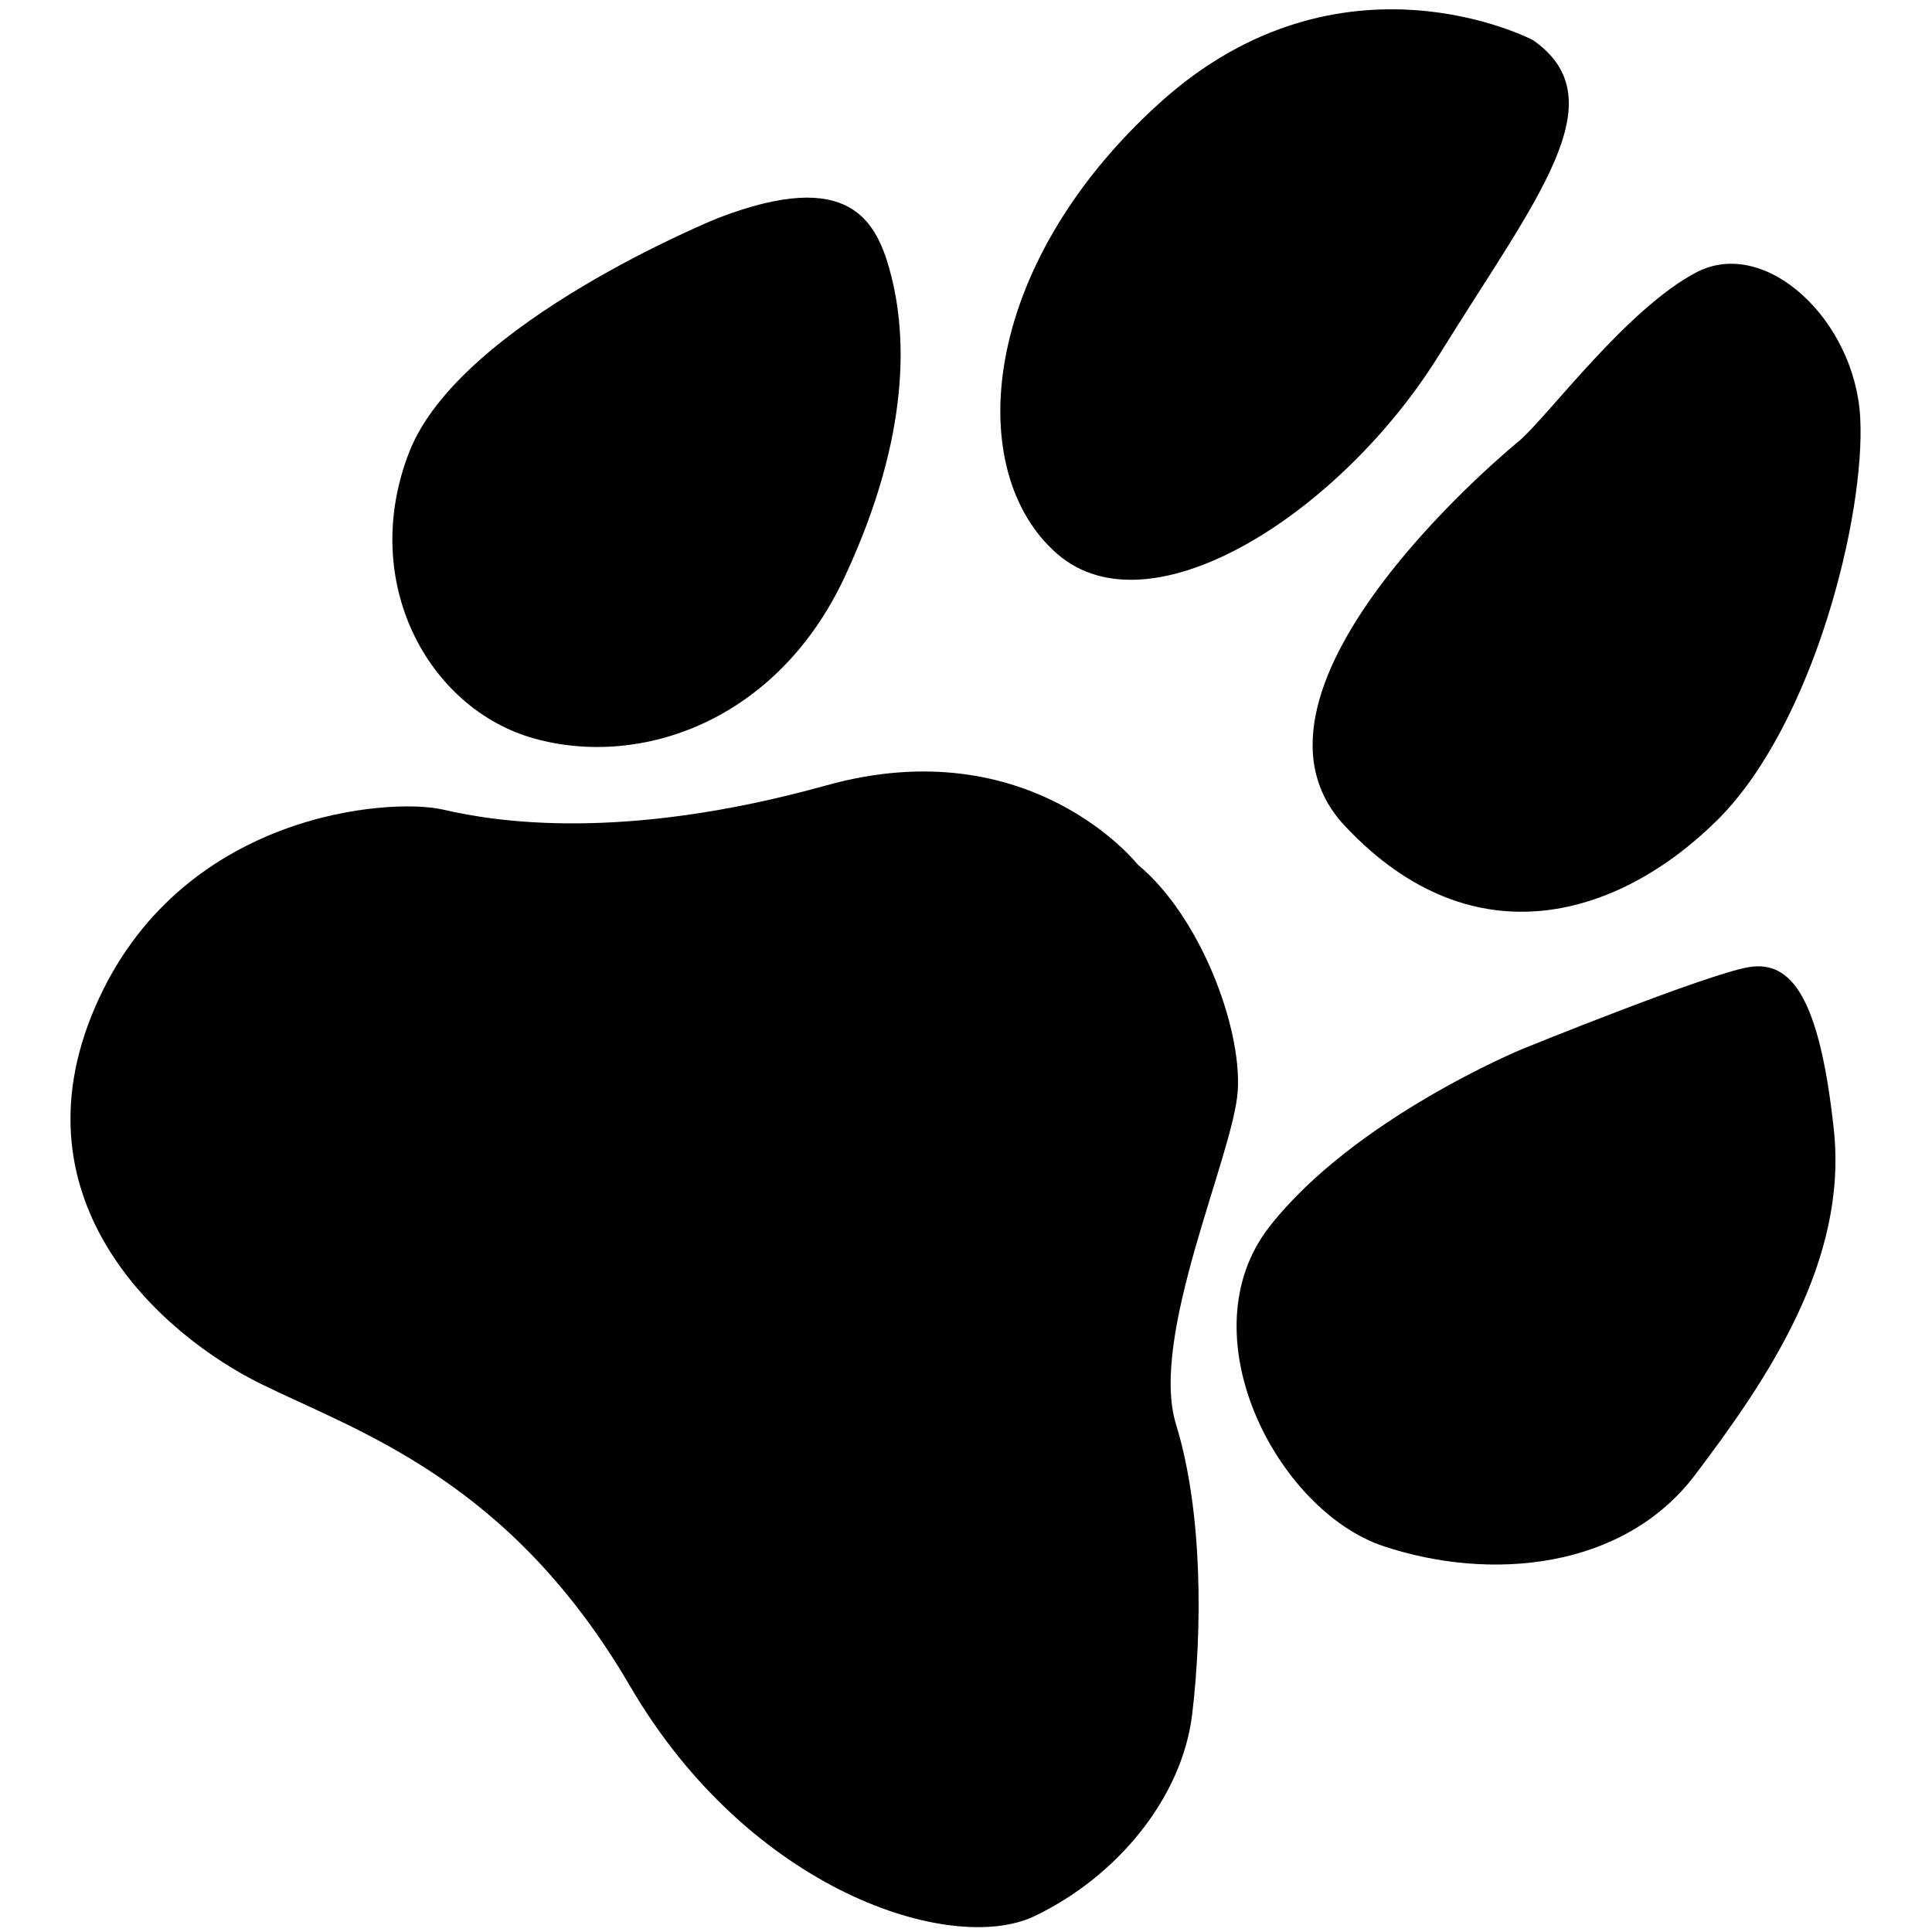
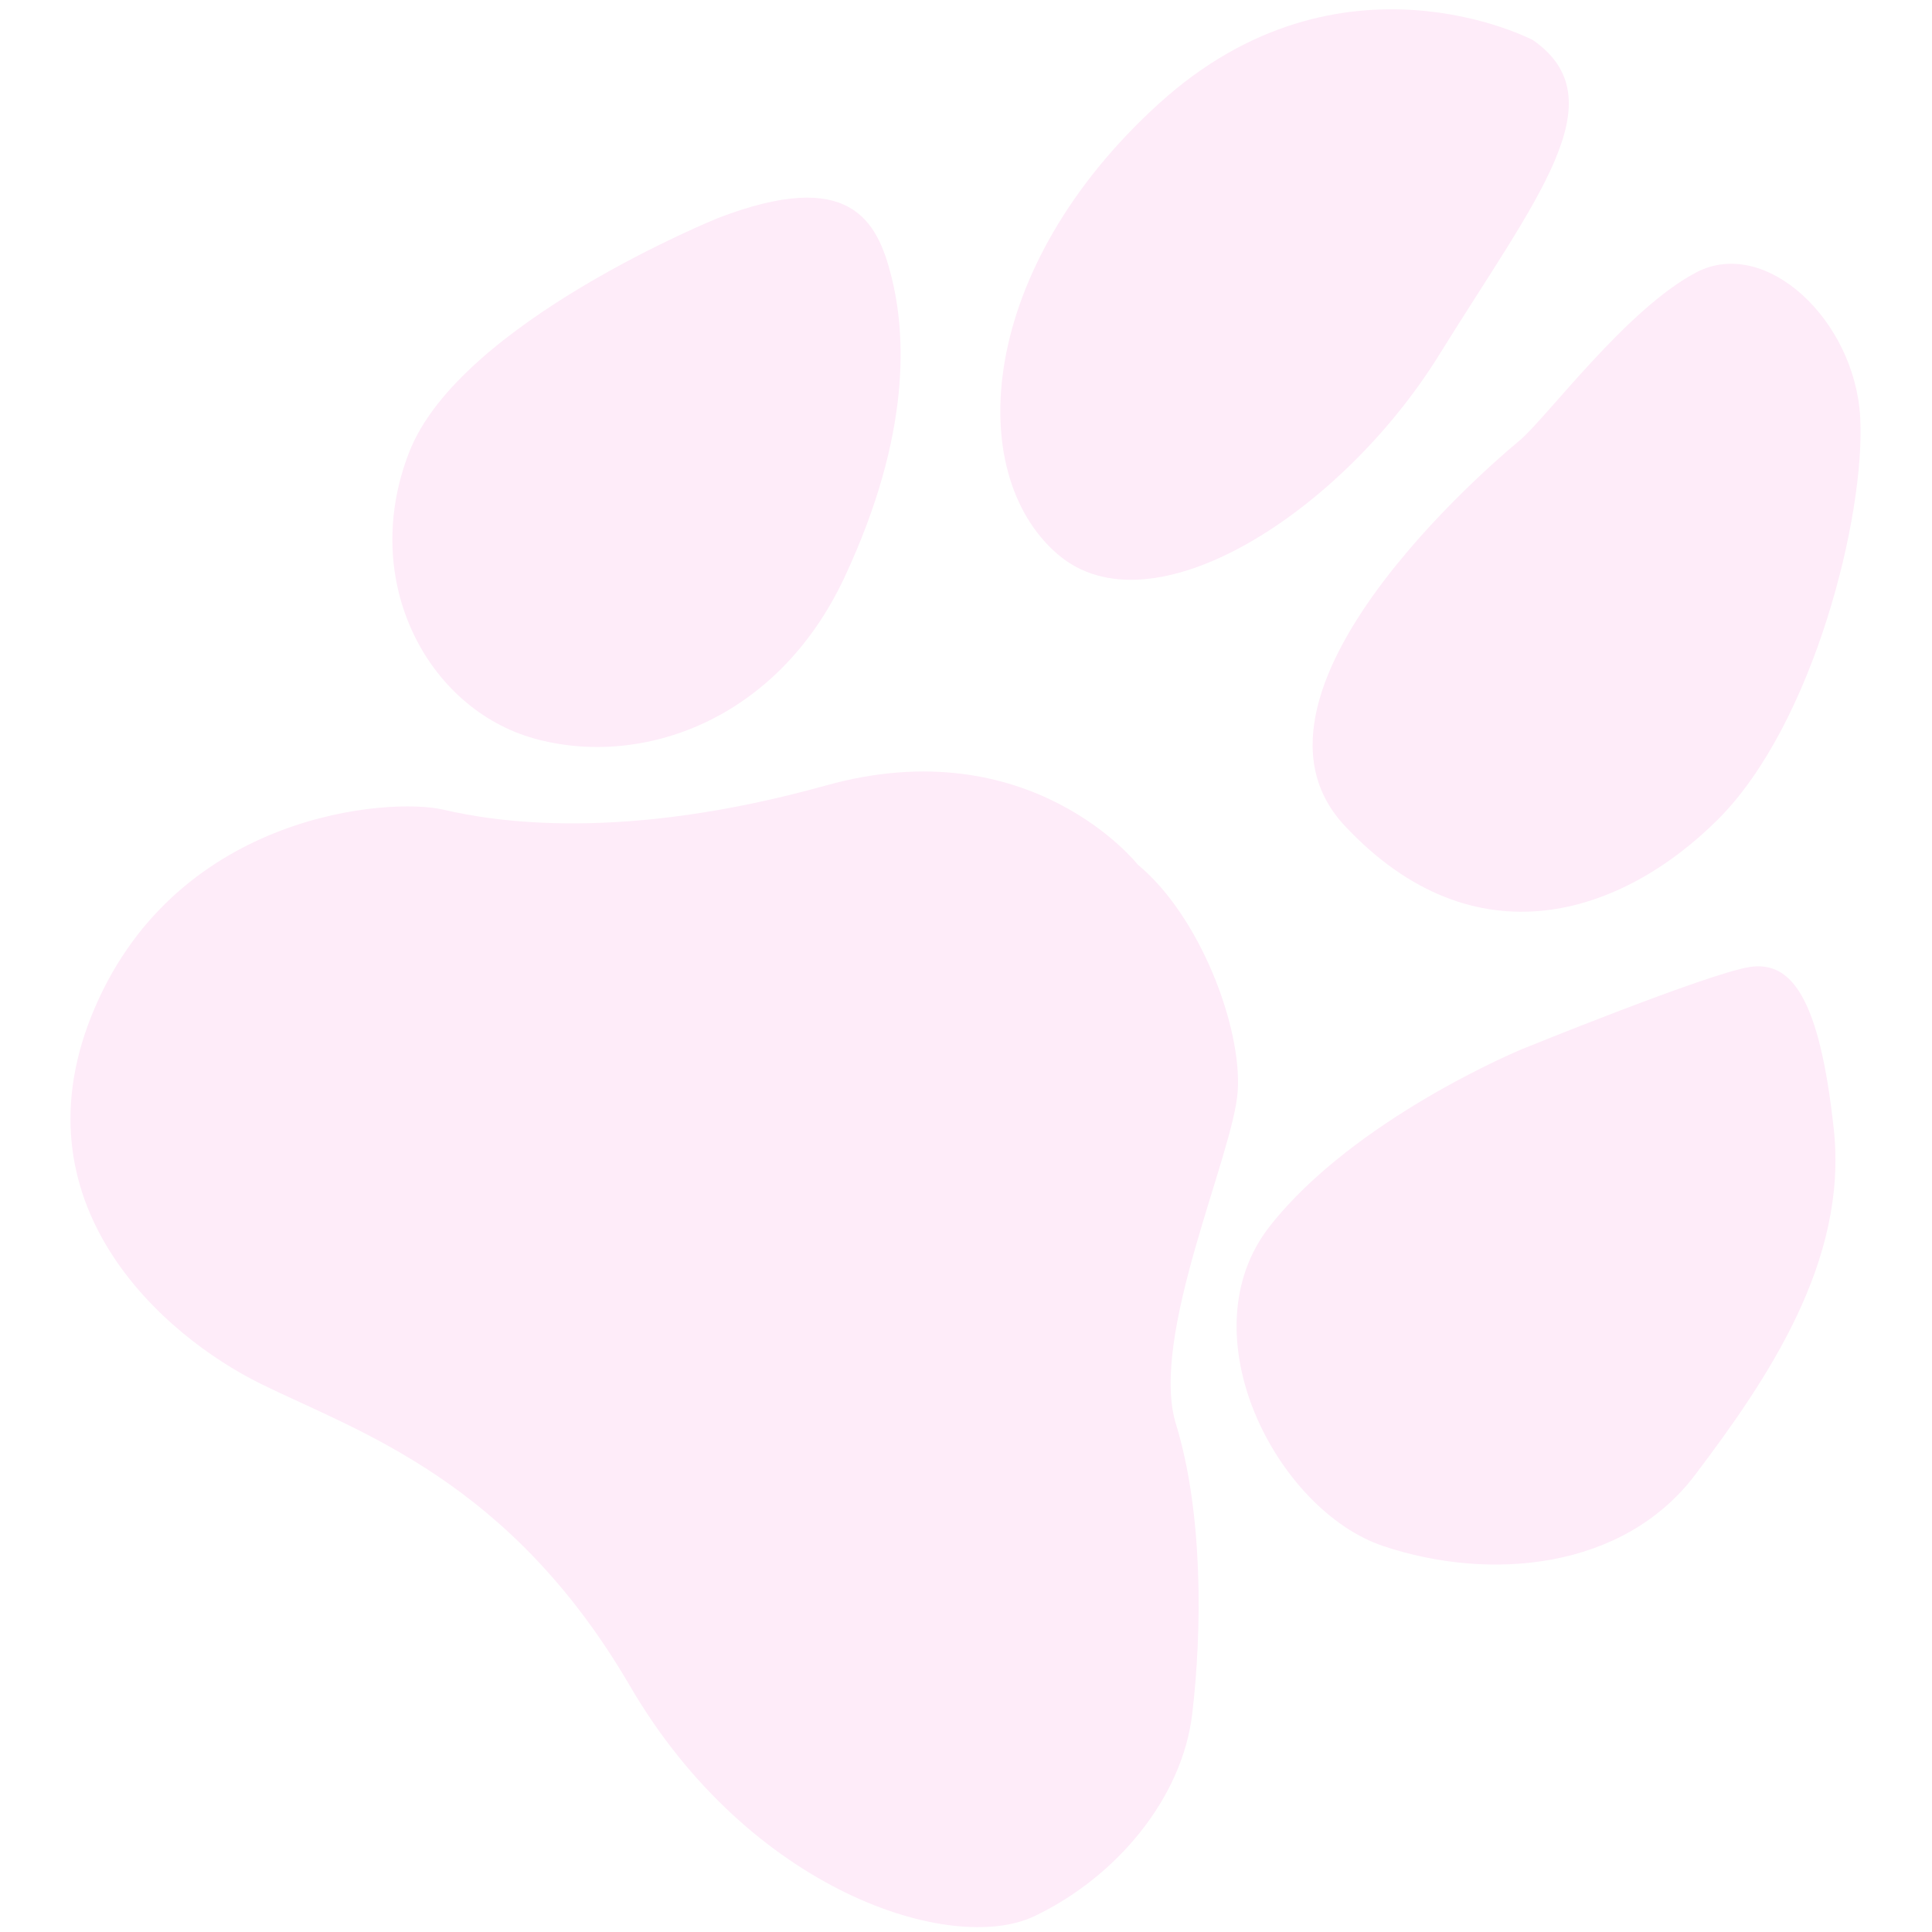
- <svg xmlns="http://www.w3.org/2000/svg" version="1.1" x="0px" y="0px" width="141.73px" height="141.73px" viewBox="0 0 141.73 141.73" enable-background="new 0 0 141.73 141.73" xml:space="preserve">
+ <svg xmlns="http://www.w3.org/2000/svg" version="1.1" x="0px" y="0px" width="141.73px" height="141.73px" viewBox="0 0 141.73 141.73" enable-background="new 0 0 141.73 141.73" xml:space="preserve" id="svg37">
+   <defs id="defs41" />
  <g id="Calque_1" display="none">
</g>
  <g id="artstation" display="none">
-     <g display="inline">
-       <polygon points="53.378,9.406 125.025,132.325 141.323,101.765 88.014,9.406   " />
-       <polygon points="102.104,132.325 18.064,132.325 0.407,103.463 84.447,103.463   " />
-       <polygon points="10.254,84.447 73.752,84.447 42.003,29.439   " />
+     <g display="inline" id="g9">
+       <polygon points="53.378,9.406 125.025,132.325 141.323,101.765 88.014,9.406   " id="polygon3" />
+       <polygon points="102.104,132.325 18.064,132.325 0.407,103.463 84.447,103.463   " id="polygon5" />
+       <polygon points="10.254,84.447 73.752,84.447 42.003,29.439   " id="polygon7" />
    </g>
  </g>
-   <g id="furaffinity">
-     <g>
-       <path d="M52.691,15.988c0,0-18.942,7.65-22.664,17.16c-3.723,9.511,1.379,18.871,9.186,21.035    c7.807,2.163,17.814-1.274,22.755-11.865c4.942-10.591,4.463-17.912,3.422-22.044C64.349,16.142,62.341,12.292,52.691,15.988z" />
-       <path d="M112.451,2.939c0,0-14.107-7.417-27.412,4.641c-13.303,12.058-14.372,27.085-7.473,33.06    c6.9,5.974,20.874-3.092,28.007-14.603C112.704,14.526,118.738,7.312,112.451,2.939z" />
-       <path d="M111.506,32.293c0,0-22.384,18.127-12.849,28.295c9.529,10.168,20.328,6.542,27.361-0.465    c7.032-7.006,10.831-22.346,10.446-29.491c-0.386-7.145-6.936-13.302-12.013-10.656C119.377,22.624,113.598,30.472,111.506,32.293    z" />
-       <path d="M111.647,76.967c0,0-12.262,5.057-18.49,12.98c-6.23,7.923,0.525,20.875,8.339,23.48c7.813,2.604,17.6,1.73,22.867-5.246    c5.269-6.976,11.211-15.642,10.163-25.335c-1.047-9.694-3.123-12.397-6.205-11.902C125.239,71.438,111.647,76.967,111.647,76.967z    " />
-       <path d="M83.465,63.426c0,0-7.859-9.983-22.848-5.811c-14.99,4.172-24.285,2.666-28.131,1.774    C28.64,58.498,13.14,59.556,6.962,73.914c-6.177,14.357,5.023,24.087,12.19,27.613c7.167,3.524,18.25,7.048,27.057,22.147    c8.806,15.103,23.628,19.778,29.678,16.894c6.049-2.888,10.834-8.667,11.571-14.819c0.736-6.15,0.799-14.81-1.189-21.268    c-1.987-6.459,4.219-19.771,4.53-24.441C91.11,75.37,88.047,67.215,83.465,63.426z" />
+   <g id="furaffinity" style="fill:#feecf9;fill-opacity:1">
+     <g id="g22" style="fill:#feecf9;fill-opacity:1">
+       <path d="M52.691,15.988c0,0-18.942,7.65-22.664,17.16c-3.723,9.511,1.379,18.871,9.186,21.035    c7.807,2.163,17.814-1.274,22.755-11.865c4.942-10.591,4.463-17.912,3.422-22.044C64.349,16.142,62.341,12.292,52.691,15.988z" id="path12" style="fill:#feecf9;fill-opacity:1" />
+       <path d="M112.451,2.939c0,0-14.107-7.417-27.412,4.641c-13.303,12.058-14.372,27.085-7.473,33.06    c6.9,5.974,20.874-3.092,28.007-14.603C112.704,14.526,118.738,7.312,112.451,2.939z" id="path14" style="fill:#feecf9;fill-opacity:1" />
+       <path d="M111.506,32.293c0,0-22.384,18.127-12.849,28.295c9.529,10.168,20.328,6.542,27.361-0.465    c7.032-7.006,10.831-22.346,10.446-29.491c-0.386-7.145-6.936-13.302-12.013-10.656C119.377,22.624,113.598,30.472,111.506,32.293    z" id="path16" style="fill:#feecf9;fill-opacity:1" />
+       <path d="M111.647,76.967c0,0-12.262,5.057-18.49,12.98c-6.23,7.923,0.525,20.875,8.339,23.48c7.813,2.604,17.6,1.73,22.867-5.246    c5.269-6.976,11.211-15.642,10.163-25.335c-1.047-9.694-3.123-12.397-6.205-11.902C125.239,71.438,111.647,76.967,111.647,76.967z    " id="path18" style="fill:#feecf9;fill-opacity:1" />
+       <path d="M83.465,63.426c0,0-7.859-9.983-22.848-5.811c-14.99,4.172-24.285,2.666-28.131,1.774    C28.64,58.498,13.14,59.556,6.962,73.914c-6.177,14.357,5.023,24.087,12.19,27.613c7.167,3.524,18.25,7.048,27.057,22.147    c8.806,15.103,23.628,19.778,29.678,16.894c6.049-2.888,10.834-8.667,11.571-14.819c0.736-6.15,0.799-14.81-1.189-21.268    c-1.987-6.459,4.219-19.771,4.53-24.441C91.11,75.37,88.047,67.215,83.465,63.426z" id="path20" style="fill:#feecf9;fill-opacity:1" />
    </g>
  </g>
  <g id="linkedin" display="none">
-     <path display="inline" d="M125.796,0.083H15.72c-8.763,0-15.867,7.104-15.867,15.867v110.075c0,8.762,7.104,15.866,15.867,15.866   h110.076c8.762,0,15.866-7.104,15.866-15.866V15.949C141.662,7.187,134.558,0.083,125.796,0.083z M46.792,119.743H24.314V52.972   h22.478V119.743z M35.553,44.211c-6.207,0-11.239-5.031-11.239-11.238c0-6.207,5.032-11.239,11.239-11.239   c6.208,0,11.239,5.032,11.239,11.239C46.792,39.181,41.761,44.211,35.553,44.211z M124.805,119.743h-22.479v-45.12   c0,0-10.743-10.908-20.329,0.331v44.789H59.519V52.972h22.478v6.446c0,0,5.785-7.602,20.329-7.602   c14.545,0,22.479,5.949,22.479,17.188V119.743z" />
+     <path display="inline" d="M125.796,0.083H15.72c-8.763,0-15.867,7.104-15.867,15.867v110.075c0,8.762,7.104,15.866,15.867,15.866   h110.076c8.762,0,15.866-7.104,15.866-15.866V15.949C141.662,7.187,134.558,0.083,125.796,0.083z M46.792,119.743H24.314V52.972   h22.478V119.743z M35.553,44.211c-6.207,0-11.239-5.031-11.239-11.238c0-6.207,5.032-11.239,11.239-11.239   c6.208,0,11.239,5.032,11.239,11.239C46.792,39.181,41.761,44.211,35.553,44.211z M124.805,119.743h-22.479v-45.12   c0,0-10.743-10.908-20.329,0.331v44.789H59.519V52.972h22.478v6.446c0,0,5.785-7.602,20.329-7.602   c14.545,0,22.479,5.949,22.479,17.188V119.743z" id="path25" />
  </g>
  <g id="insta" display="none">
-     <g display="inline">
-       <path d="M70.865,54.281c-9.512,0-17.25,7.738-17.25,17.25s7.738,17.25,17.25,17.25s17.25-7.738,17.25-17.25    S80.377,54.281,70.865,54.281z" />
-       <path d="M98.484,30.5H43.247c-7.396,0-13.413,6.017-13.413,13.413V99.15c0,7.396,6.017,13.412,13.413,13.412h55.237    c7.396,0,13.412-6.017,13.412-13.412V43.913C111.896,36.517,105.88,30.5,98.484,30.5z M70.865,98.781    c-15.026,0-27.25-12.225-27.25-27.25c0-15.026,12.224-27.25,27.25-27.25c15.025,0,27.25,12.224,27.25,27.25    C98.115,86.557,85.891,98.781,70.865,98.781z M99,50c-3.498,0-6.333-2.835-6.333-6.333s2.835-6.333,6.333-6.333    s6.333,2.835,6.333,6.333S102.498,50,99,50z" />
-       <path d="M99.211,0.667H42.52C19.037,0.667,0,19.703,0,43.187v56.69c0,23.483,19.037,42.52,42.52,42.52h56.691    c23.482,0,42.52-19.036,42.52-42.52v-56.69C141.73,19.703,122.693,0.667,99.211,0.667z M121.896,99.15    c0,12.909-10.503,23.412-23.412,23.412H43.247c-12.91,0-23.413-10.503-23.413-23.412V43.913c0-12.91,10.503-23.413,23.413-23.413    h55.237c12.909,0,23.412,10.503,23.412,23.413V99.15z" />
+     <g display="inline" id="g34">
+       <path d="M70.865,54.281c-9.512,0-17.25,7.738-17.25,17.25s7.738,17.25,17.25,17.25s17.25-7.738,17.25-17.25    S80.377,54.281,70.865,54.281z" id="path28" />
+       <path d="M98.484,30.5H43.247c-7.396,0-13.413,6.017-13.413,13.413V99.15c0,7.396,6.017,13.412,13.413,13.412h55.237    c7.396,0,13.412-6.017,13.412-13.412V43.913C111.896,36.517,105.88,30.5,98.484,30.5z M70.865,98.781    c-15.026,0-27.25-12.225-27.25-27.25c0-15.026,12.224-27.25,27.25-27.25c15.025,0,27.25,12.224,27.25,27.25    C98.115,86.557,85.891,98.781,70.865,98.781z M99,50c-3.498,0-6.333-2.835-6.333-6.333s2.835-6.333,6.333-6.333    s6.333,2.835,6.333,6.333S102.498,50,99,50z" id="path30" />
+       <path d="M99.211,0.667H42.52C19.037,0.667,0,19.703,0,43.187v56.69c0,23.483,19.037,42.52,42.52,42.52h56.691    c23.482,0,42.52-19.036,42.52-42.52v-56.69C141.73,19.703,122.693,0.667,99.211,0.667z M121.896,99.15    c0,12.909-10.503,23.412-23.412,23.412H43.247c-12.91,0-23.413-10.503-23.413-23.412V43.913c0-12.91,10.503-23.413,23.413-23.413    h55.237c12.909,0,23.412,10.503,23.412,23.413V99.15z" id="path32" />
    </g>
  </g>
</svg>
